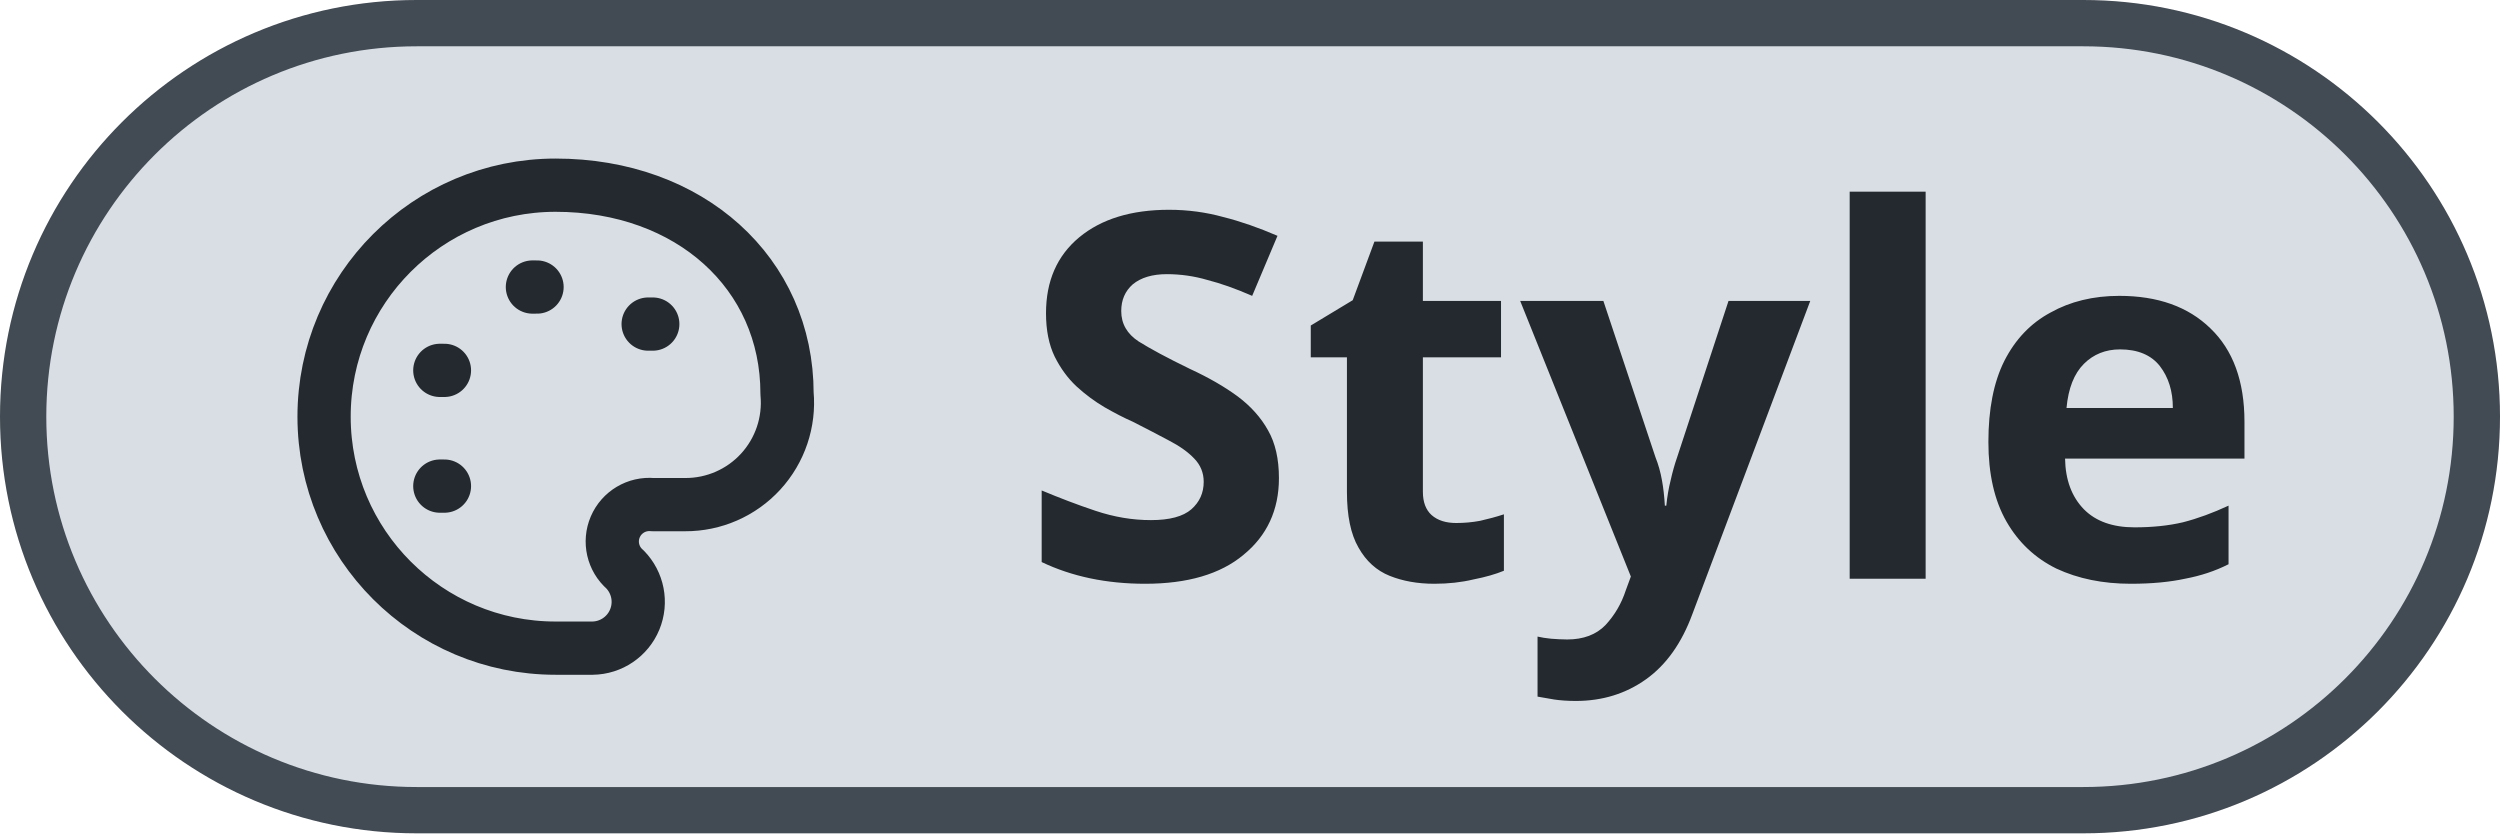
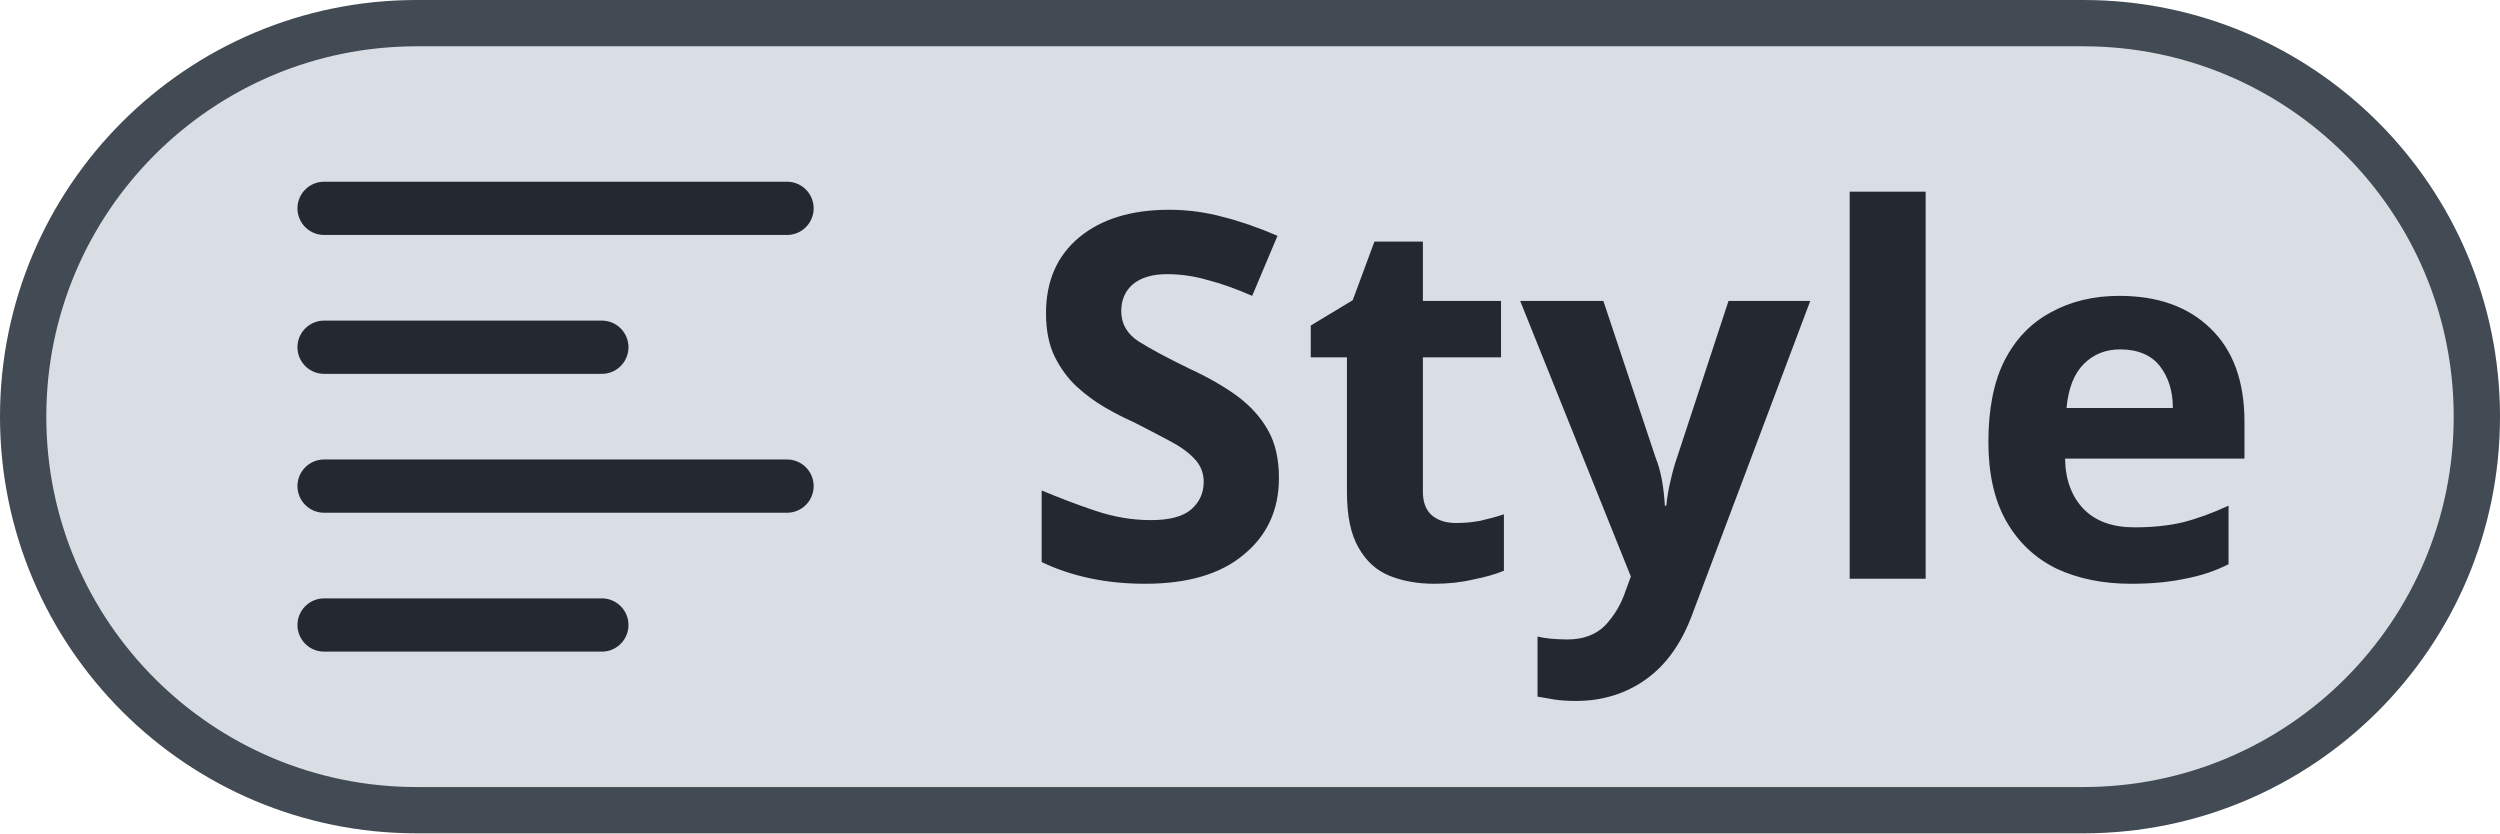
<svg xmlns="http://www.w3.org/2000/svg" width="54" height="18" viewBox="0 0 54 18" role="img" aria-label="Style">
  <rect x=".5" y=".5" width="53" height="17" rx="8.5" fill="#D8DEE4" stroke="#424A53" />
-   <path d="M11 5.5C11 2.9 8.9 1 6 1a5 5 0 0 0 0 10h.8a1 1 0 0 0 .7-1.7.8.8 0 0 1 .6-1.4h.7A2.2 2.2 0 0 0 11 5.5Z M3.5 5h.1 M5.5 3.2h.1 M8 4h.1 M3.5 7.5h.1" transform="translate(6 3)" fill="none" stroke="#24292F" stroke-width="1.15" stroke-linecap="round" stroke-linejoin="round" />
+   <path d="M1 1.5h10 M1 4.5h6 M1 7.5h10 M1 10.5h6" transform="translate(6 3)" fill="none" stroke="#24292F" stroke-width="1.15" stroke-linecap="round" stroke-linejoin="round" />
  <text x="22" y="12.5" fill="#24292F" font-family="system-ui, sans-serif" font-size="11" font-weight="600">Style</text>
</svg>
